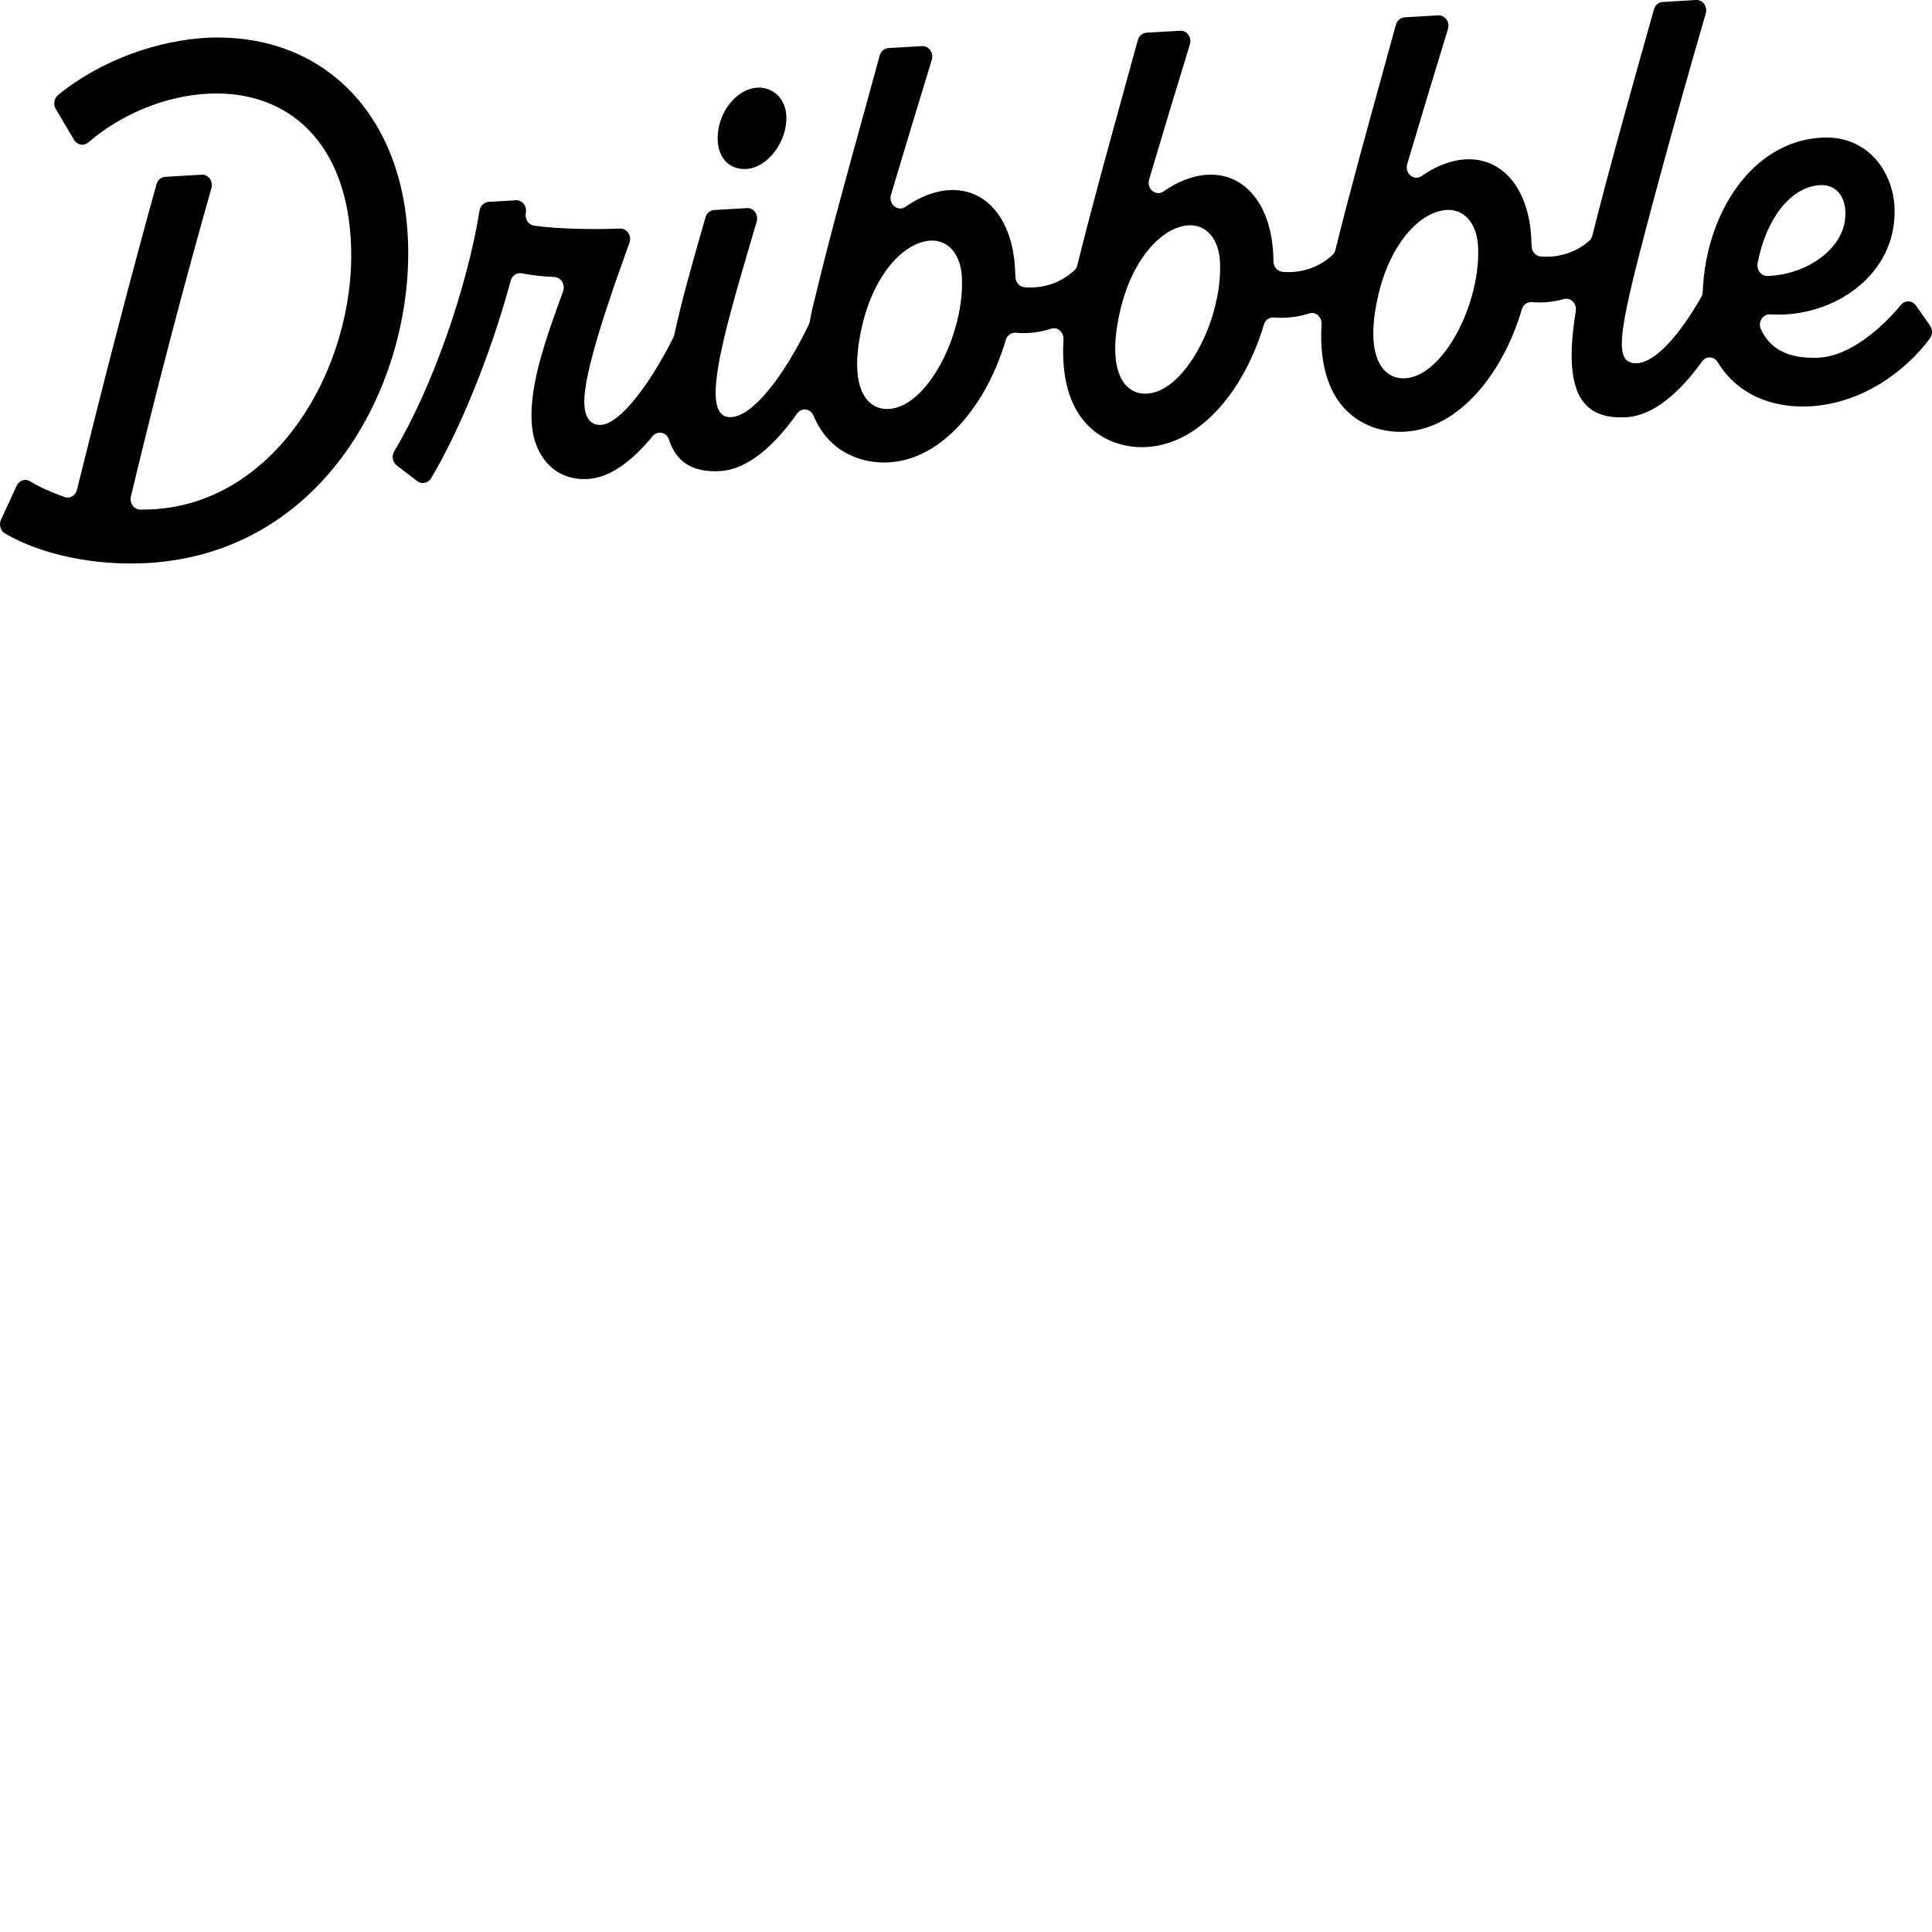
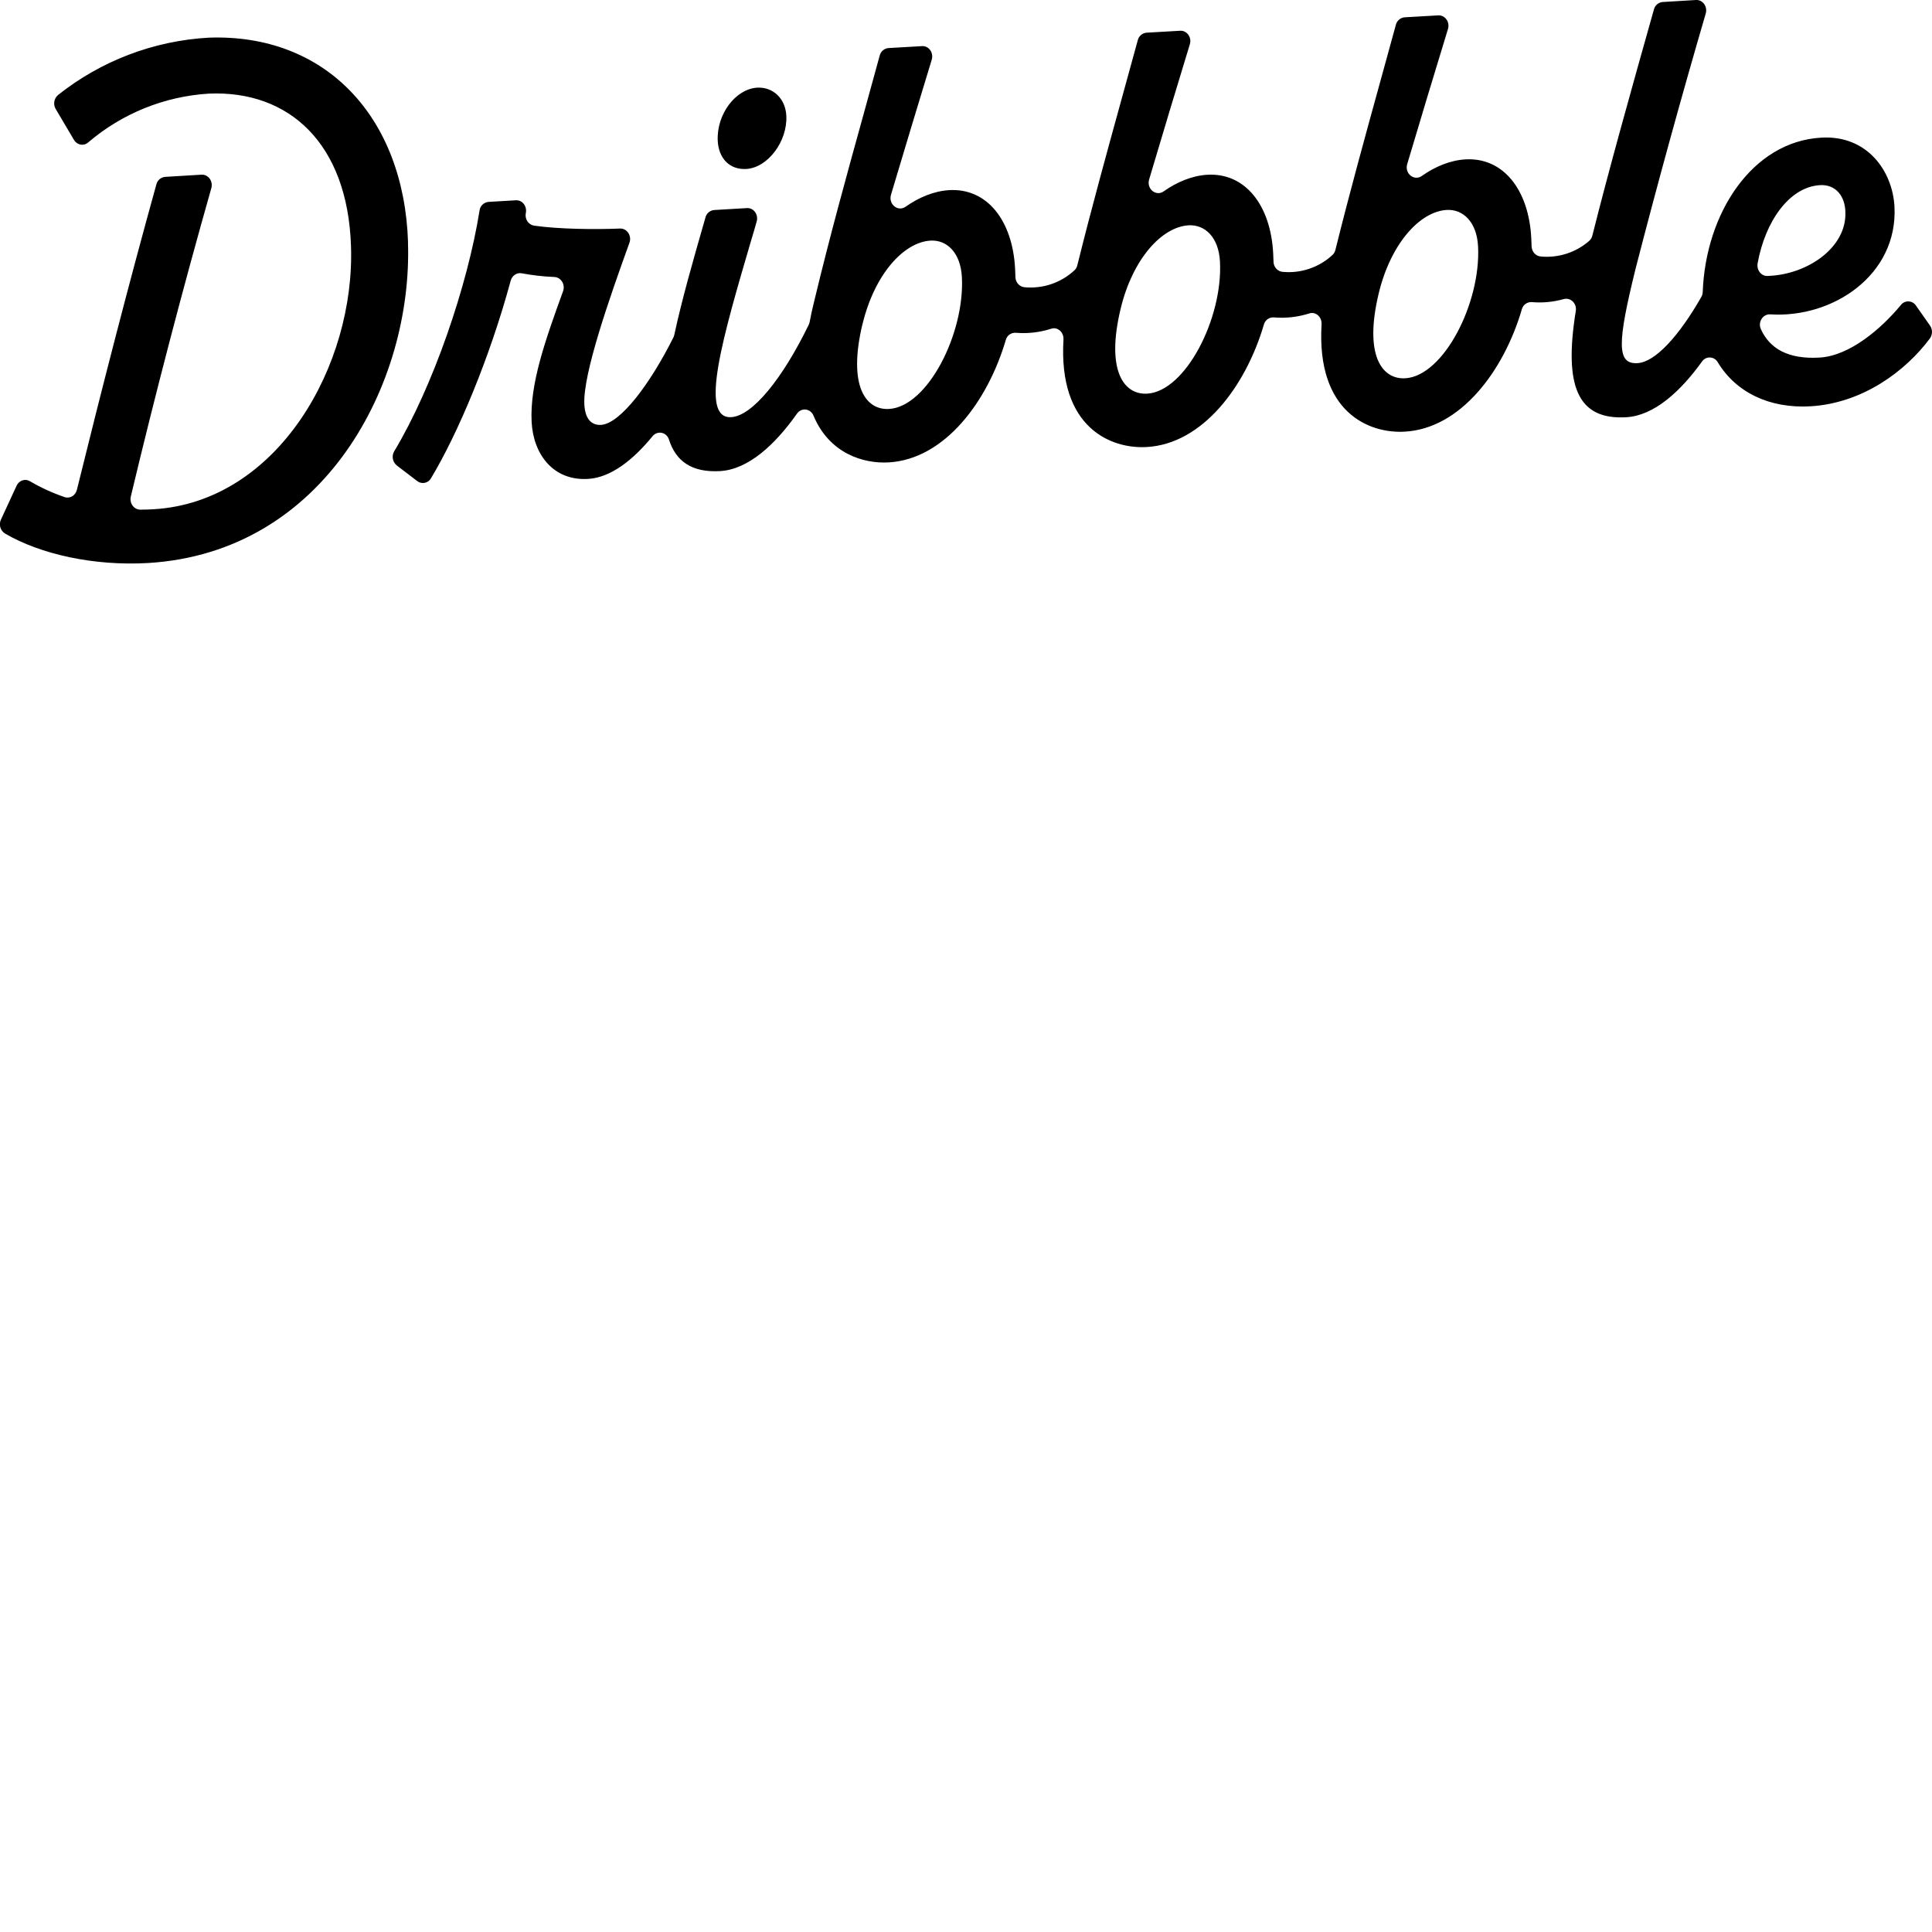
- <svg xmlns="http://www.w3.org/2000/svg" viewBox="0 0 24 24" version="1.1">
-   <path d="M23.614,3.788 C23.665,3.727 23.754,3.73 23.8,3.795 L23.8,3.795 L23.975,4.044 C24.009,4.092 24.008,4.158 23.974,4.204 C23.669,4.614 23.136,5.008 22.493,5.047 C21.985,5.077 21.566,4.877 21.338,4.499 C21.293,4.425 21.193,4.42 21.143,4.491 C20.872,4.868 20.545,5.163 20.204,5.183 C19.596,5.219 19.425,4.796 19.575,3.863 C19.59,3.771 19.512,3.692 19.427,3.715 C19.301,3.75 19.167,3.765 19.032,3.753 C18.975,3.748 18.922,3.784 18.905,3.842 C18.681,4.608 18.146,5.321 17.453,5.363 C17.011,5.389 16.351,5.126 16.417,4.028 C16.422,3.938 16.345,3.868 16.266,3.893 C16.127,3.937 15.978,3.957 15.826,3.944 C15.769,3.939 15.717,3.974 15.7,4.033 C15.475,4.799 14.94,5.512 14.247,5.553 C13.805,5.58 13.145,5.317 13.211,4.218 C13.216,4.129 13.139,4.058 13.06,4.083 C12.921,4.127 12.772,4.148 12.62,4.134 C12.563,4.129 12.511,4.165 12.494,4.223 C12.269,4.99 11.734,5.703 11.042,5.744 C10.727,5.763 10.302,5.635 10.106,5.164 C10.069,5.073 9.956,5.059 9.9,5.139 C9.627,5.526 9.294,5.832 8.946,5.852 C8.589,5.873 8.394,5.725 8.31,5.46 C8.28,5.367 8.167,5.345 8.106,5.419 C7.863,5.716 7.586,5.933 7.305,5.95 C6.873,5.976 6.624,5.643 6.604,5.24 C6.58,4.77 6.776,4.219 6.995,3.619 C7.025,3.535 6.97,3.445 6.887,3.441 C6.761,3.435 6.617,3.422 6.481,3.395 C6.42,3.383 6.361,3.423 6.344,3.487 C6.085,4.446 5.689,5.385 5.355,5.941 C5.317,6.003 5.24,6.02 5.184,5.977 L4.929,5.782 C4.876,5.742 4.862,5.664 4.897,5.606 C5.38,4.802 5.809,3.545 5.957,2.615 C5.966,2.556 6.013,2.512 6.068,2.508 L6.408,2.488 C6.486,2.483 6.547,2.559 6.533,2.641 L6.531,2.65 C6.519,2.724 6.566,2.793 6.635,2.803 C6.939,2.847 7.394,2.852 7.703,2.839 C7.789,2.836 7.851,2.929 7.819,3.016 C7.572,3.7 7.24,4.648 7.259,5.023 C7.267,5.193 7.339,5.285 7.466,5.278 C7.709,5.263 8.082,4.757 8.364,4.194 C8.37,4.184 8.373,4.173 8.376,4.161 C8.471,3.72 8.612,3.228 8.755,2.731 L8.764,2.7 C8.779,2.648 8.822,2.612 8.872,2.609 L9.279,2.585 C9.363,2.58 9.425,2.667 9.4,2.754 C9.379,2.825 9.358,2.896 9.337,2.966 C8.98,4.183 8.679,5.206 9.084,5.182 C9.348,5.166 9.723,4.7 10.045,4.037 C10.051,4.026 10.054,4.015 10.057,4.003 C10.073,3.916 10.092,3.825 10.117,3.731 C10.304,2.951 10.518,2.179 10.731,1.407 C10.797,1.168 10.863,0.929 10.928,0.69 C10.942,0.638 10.986,0.6 11.037,0.597 L11.454,0.573 C11.539,0.568 11.601,0.656 11.575,0.743 C11.408,1.286 11.234,1.864 11.068,2.42 C11.034,2.538 11.155,2.635 11.25,2.568 C11.415,2.451 11.605,2.373 11.79,2.362 C12.259,2.334 12.579,2.736 12.609,3.34 C12.611,3.372 12.613,3.406 12.614,3.441 C12.615,3.508 12.664,3.562 12.726,3.568 C12.947,3.588 13.172,3.52 13.347,3.358 C13.365,3.342 13.377,3.319 13.383,3.295 C13.556,2.597 13.747,1.905 13.938,1.212 C14.004,0.975 14.069,0.737 14.134,0.499 C14.148,0.447 14.192,0.409 14.243,0.406 L14.66,0.382 C14.745,0.377 14.808,0.465 14.781,0.552 C14.614,1.095 14.44,1.673 14.275,2.229 C14.24,2.347 14.361,2.444 14.456,2.377 C14.621,2.26 14.811,2.182 14.996,2.171 C15.465,2.143 15.785,2.545 15.816,3.149 C15.817,3.181 15.819,3.215 15.82,3.25 C15.821,3.317 15.87,3.371 15.932,3.377 C16.153,3.397 16.379,3.329 16.553,3.167 C16.571,3.151 16.583,3.128 16.589,3.104 C16.762,2.406 16.953,1.714 17.144,1.021 C17.21,0.784 17.275,0.546 17.34,0.308 C17.355,0.256 17.398,0.218 17.449,0.215 L17.866,0.191 C17.951,0.186 18.014,0.274 17.987,0.361 C17.82,0.904 17.646,1.482 17.481,2.038 C17.446,2.156 17.567,2.253 17.662,2.186 C17.827,2.069 18.017,1.991 18.202,1.98 C18.671,1.952 18.991,2.354 19.022,2.958 C19.023,2.99 19.025,3.024 19.026,3.059 C19.028,3.126 19.076,3.18 19.137,3.186 C19.351,3.205 19.57,3.142 19.742,2.992 C19.761,2.975 19.774,2.952 19.781,2.926 C19.978,2.138 20.267,1.105 20.546,0.116 C20.561,0.064 20.604,0.028 20.654,0.025 L21.068,0 C21.152,-0.005 21.215,0.082 21.189,0.169 C20.805,1.492 20.492,2.65 20.32,3.333 C20.09,4.26 20.081,4.527 20.342,4.511 C20.561,4.498 20.856,4.176 21.135,3.688 C21.146,3.669 21.151,3.647 21.152,3.625 C21.189,2.649 21.765,1.76 22.622,1.71 C23.196,1.675 23.511,2.126 23.534,2.569 C23.576,3.414 22.771,3.955 21.991,3.905 C21.9,3.899 21.834,4 21.874,4.088 C21.983,4.33 22.212,4.465 22.604,4.442 C22.977,4.42 23.368,4.086 23.614,3.788 Z M10.715,4.025 C10.53,4.796 10.754,5.098 11.045,5.08 C11.523,5.052 11.984,4.144 11.949,3.443 C11.933,3.137 11.761,2.977 11.559,2.989 C11.224,3.009 10.863,3.41 10.715,4.025 Z M13.921,3.835 C13.736,4.605 13.961,4.907 14.251,4.89 L14.251,4.89 C14.728,4.861 15.191,3.953 15.155,3.252 C15.14,2.946 14.967,2.787 14.766,2.799 C14.43,2.819 14.069,3.22 13.921,3.835 Z M17.127,3.644 C16.942,4.415 17.167,4.716 17.458,4.699 L17.457,4.699 C17.934,4.671 18.397,3.762 18.361,3.062 C18.346,2.756 18.173,2.596 17.972,2.608 C17.636,2.628 17.275,3.029 17.127,3.644 Z M22.924,2.637 C22.921,2.435 22.802,2.288 22.608,2.3 L22.607,2.3 C22.227,2.323 21.929,2.751 21.834,3.27 C21.819,3.353 21.877,3.429 21.955,3.428 C22.447,3.415 22.94,3.078 22.924,2.637 Z M5.069,3.012 C5.019,1.447 4.039,0.414 2.591,0.468 C1.969,0.498 1.258,0.742 0.722,1.18 C0.672,1.221 0.659,1.297 0.693,1.354 L0.92,1.738 C0.959,1.804 1.042,1.817 1.098,1.769 C1.505,1.417 2.062,1.187 2.596,1.163 C3.589,1.12 4.318,1.779 4.361,3.054 C4.414,4.537 3.453,6.234 1.91,6.326 C1.856,6.329 1.8,6.331 1.744,6.331 C1.665,6.331 1.607,6.251 1.626,6.168 C1.924,4.921 2.272,3.583 2.626,2.338 C2.651,2.251 2.588,2.165 2.504,2.17 L2.053,2.197 C2.002,2.2 1.959,2.236 1.944,2.289 C1.604,3.512 1.263,4.839 0.956,6.085 C0.939,6.156 0.868,6.198 0.803,6.175 C0.643,6.118 0.497,6.054 0.372,5.978 C0.313,5.942 0.237,5.968 0.207,6.034 L0.013,6.455 C-0.016,6.517 0.005,6.593 0.062,6.627 C0.501,6.885 1.168,7.033 1.839,6.994 C4.046,6.862 5.127,4.746 5.069,3.012 L5.069,3.012 Z M9.406,1.089 C9.138,1.105 8.9,1.418 8.916,1.749 C8.927,1.966 9.062,2.111 9.271,2.099 C9.539,2.083 9.784,1.754 9.768,1.439 C9.757,1.222 9.6,1.078 9.406,1.089 Z" fill="#000000" />
+ <svg xmlns="http://www.w3.org/2000/svg" viewBox="0 0 24 24">
+   <path d="M23.614 3.788a.115.115 0 0 1 .186.007l.175.249a.139.139 0 0 1-.001.16c-.305.41-.838.804-1.481.843-.508.03-.927-.17-1.155-.548a.115.115 0 0 0-.195-.008c-.271.377-.598.672-.94.692-.607.036-.778-.387-.628-1.32.015-.092-.063-.17-.148-.148-.126.035-.26.05-.395.038a.12.12 0 0 0-.127.089c-.224.766-.76 1.48-1.452 1.52-.442.027-1.102-.236-1.036-1.334.005-.09-.072-.16-.151-.135a1.13 1.13 0 0 1-.44.05.12.12 0 0 0-.126.09c-.225.766-.76 1.48-1.453 1.52-.442.027-1.102-.236-1.036-1.335.005-.09-.072-.16-.151-.135a1.124 1.124 0 0 1-.44.051.12.12 0 0 0-.126.09c-.225.766-.76 1.479-1.452 1.52-.315.019-.74-.11-.936-.58-.037-.09-.15-.105-.206-.025-.273.387-.606.693-.954.713-.357.021-.552-.127-.636-.392-.03-.093-.143-.115-.204-.041-.243.297-.52.514-.8.53-.433.027-.682-.306-.702-.709-.024-.47.172-1.02.39-1.621.031-.084-.024-.174-.107-.178a2.85 2.85 0 0 1-.406-.046c-.06-.012-.12.028-.137.092-.26.959-.655 1.898-.99 2.454a.115.115 0 0 1-.17.036l-.255-.195a.137.137 0 0 1-.032-.176c.483-.804.912-2.06 1.06-2.99a.123.123 0 0 1 .111-.108l.34-.02c.078-.005.139.07.125.153l-.002.01c-.012.073.035.142.104.152.304.044.759.049 1.068.036.086-.003.148.09.116.177-.247.684-.58 1.632-.56 2.007.008.17.08.262.207.255.243-.015.616-.52.898-1.084a.125.125 0 0 0 .012-.033c.095-.441.236-.933.379-1.43l.009-.031a.122.122 0 0 1 .108-.091l.407-.024c.084-.005.146.082.12.169-.02.071-.04.142-.062.212-.357 1.217-.658 2.24-.253 2.216.264-.016.639-.482.961-1.145a.143.143 0 0 0 .012-.034 4.38 4.38 0 0 1 .06-.272c.187-.78.4-1.552.614-2.324l.197-.717a.123.123 0 0 1 .109-.093l.417-.024c.085-.005.147.083.12.17-.166.543-.34 1.121-.506 1.677-.034.118.087.215.182.148.165-.117.355-.195.54-.206.47-.028.789.374.82.978l.004.101c.001.067.05.121.112.127a.8.8 0 0 0 .621-.21.128.128 0 0 0 .036-.063c.173-.698.364-1.39.555-2.083l.196-.713a.123.123 0 0 1 .109-.093l.417-.024c.085-.005.148.083.12.17-.166.543-.34 1.121-.505 1.677-.035.118.086.215.181.148.165-.117.355-.195.54-.206.47-.028.789.374.82.978l.004.101c.001.067.05.121.112.127a.8.8 0 0 0 .621-.21.129.129 0 0 0 .036-.063c.173-.698.364-1.39.555-2.083l.196-.713a.123.123 0 0 1 .109-.093l.417-.024c.085-.005.148.083.121.17-.167.543-.34 1.121-.506 1.677-.035.118.086.215.181.148.165-.117.355-.195.54-.206.47-.028.789.374.82.978l.004.101c.002.067.05.121.111.127a.801.801 0 0 0 .605-.194.128.128 0 0 0 .039-.066c.197-.788.486-1.821.765-2.81a.122.122 0 0 1 .108-.091L21.068 0c.084-.005.147.082.121.169a103.047 103.047 0 0 0-.87 3.164c-.229.927-.238 1.194.023 1.178.22-.013.514-.335.793-.823a.137.137 0 0 0 .017-.063c.037-.976.613-1.865 1.47-1.915.574-.035.889.416.912.859.042.845-.763 1.386-1.543 1.336-.091-.006-.157.095-.117.183.109.242.338.377.73.354.373-.022.764-.356 1.01-.654Zm-12.9.237c-.184.77.04 1.073.331 1.055.478-.028.94-.936.904-1.637-.016-.306-.188-.466-.39-.454-.335.02-.696.421-.844 1.036Zm3.207-.19c-.185.77.04 1.072.33 1.055.477-.029.94-.937.904-1.638-.015-.306-.188-.465-.39-.453-.335.02-.696.42-.844 1.036Zm3.206-.191c-.185.77.04 1.072.33 1.055.477-.028.94-.937.904-1.637-.015-.306-.188-.466-.39-.454-.335.02-.696.421-.844 1.036Zm5.797-1.007c-.003-.202-.122-.349-.316-.337-.381.023-.68.45-.774.97-.015.083.043.16.12.158.493-.013.986-.35.97-.791Zm-17.855.375C5.019 1.447 4.039.414 2.59.468a3.308 3.308 0 0 0-1.869.712.137.137 0 0 0-.029.174l.227.384c.04.066.122.08.178.03a2.547 2.547 0 0 1 1.498-.605c.993-.043 1.722.616 1.765 1.89.053 1.484-.908 3.181-2.451 3.273-.054.003-.11.005-.166.005-.08 0-.137-.08-.118-.163a94.134 94.134 0 0 1 1-3.83c.025-.087-.038-.173-.122-.168l-.45.027a.123.123 0 0 0-.11.092c-.34 1.223-.681 2.55-.988 3.796-.017.071-.088.113-.153.09a2.345 2.345 0 0 1-.43-.197c-.06-.036-.136-.01-.166.056l-.194.42a.136.136 0 0 0 .049.173c.44.258 1.106.406 1.777.367 2.207-.132 3.288-2.248 3.23-3.982Zm4.337-1.923c-.268.016-.506.33-.49.66.011.217.146.362.355.35.268-.016.513-.345.497-.66-.01-.217-.168-.361-.362-.35Z" />
</svg>
